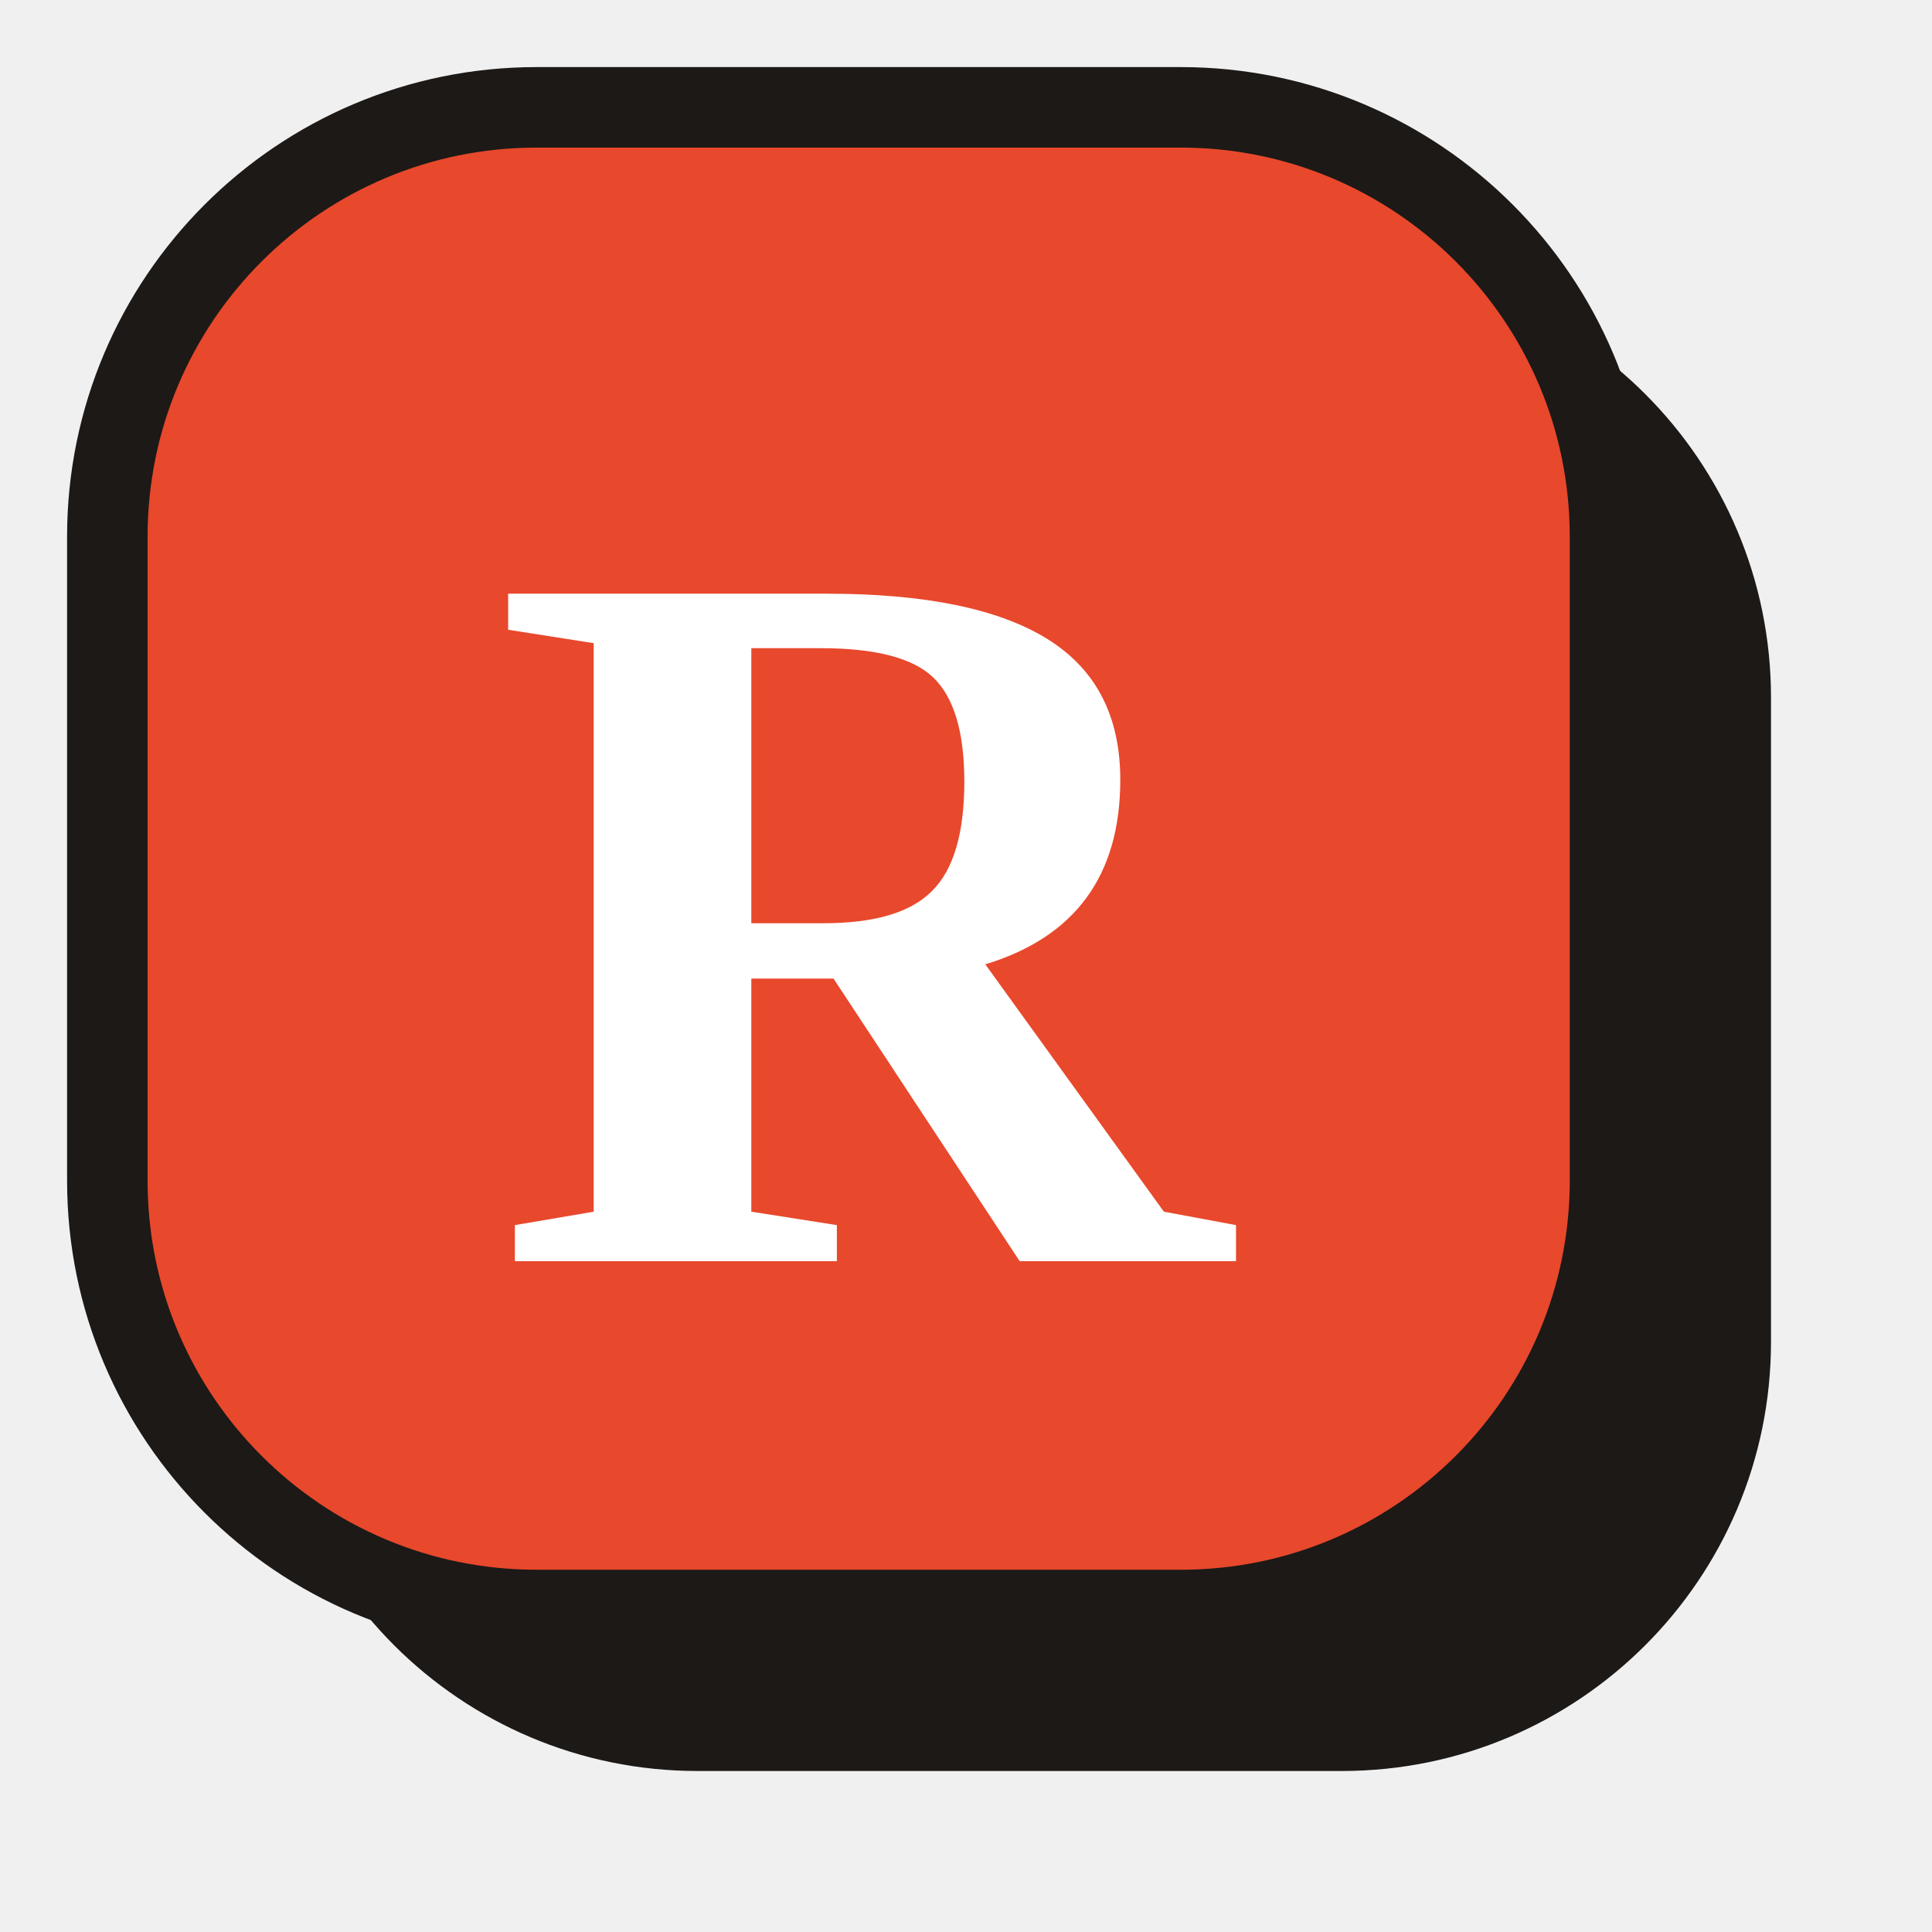
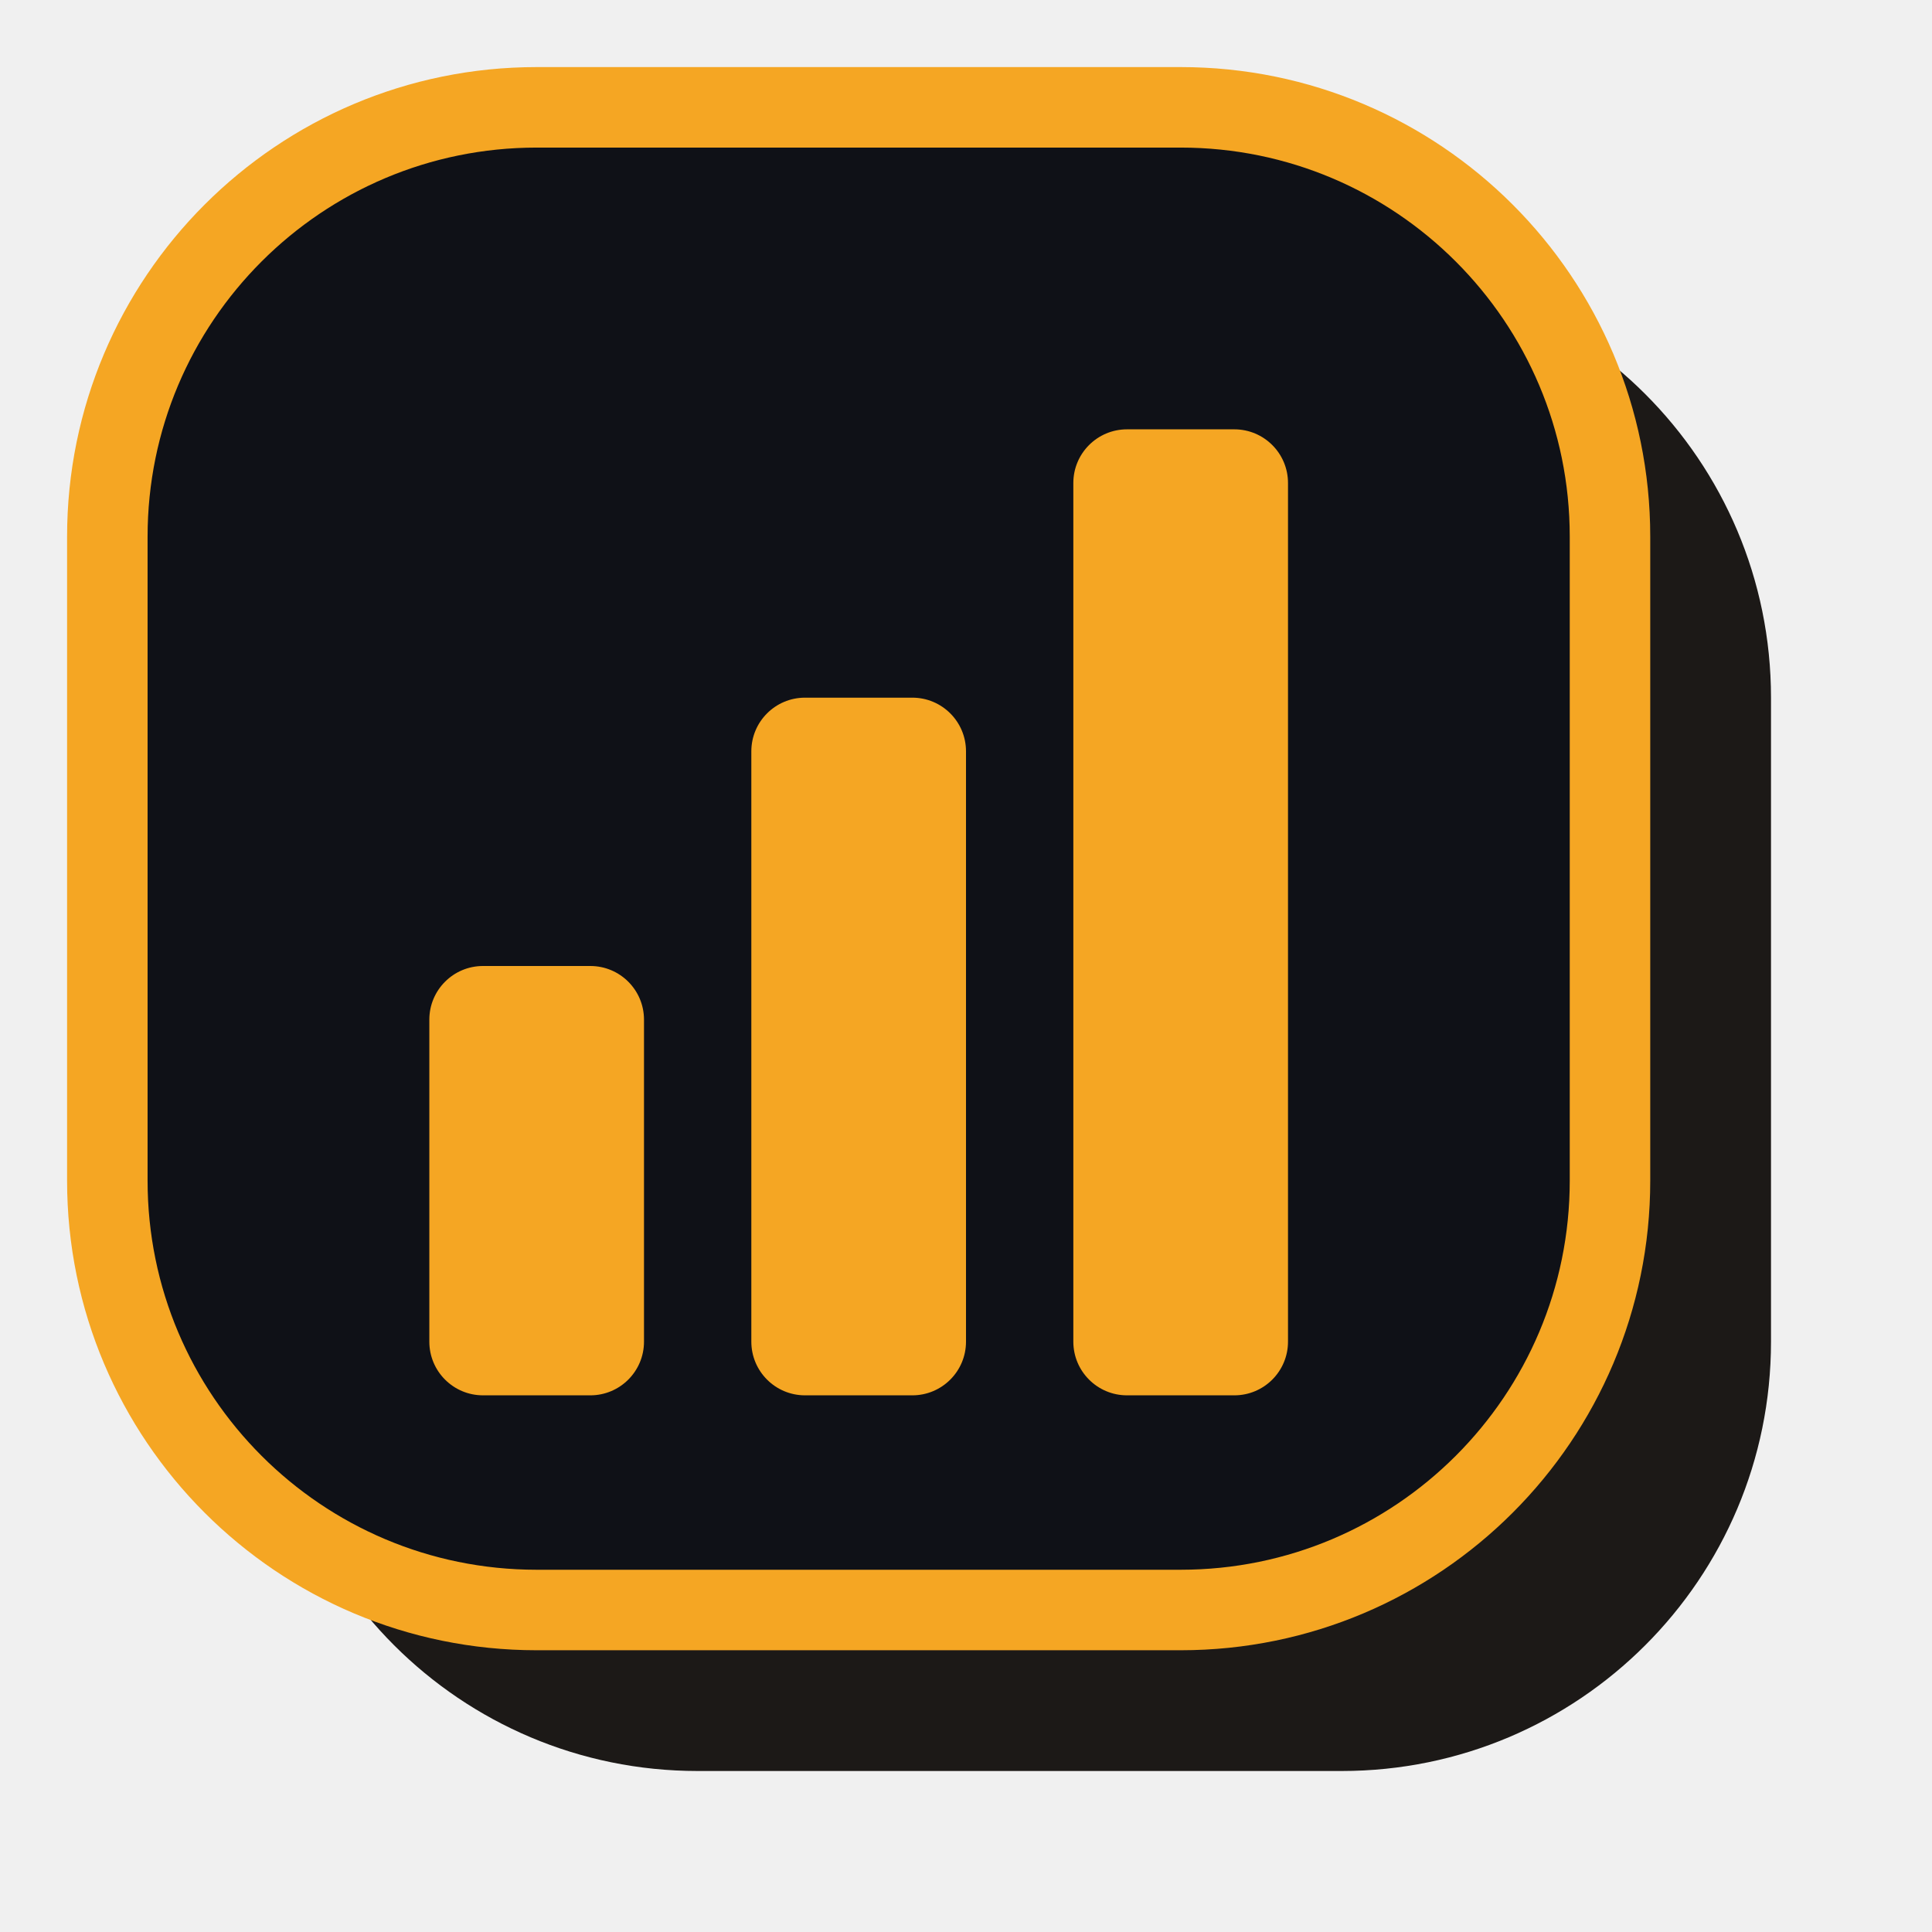
<svg xmlns="http://www.w3.org/2000/svg" viewBox="0 0 36 36">
  <rect x="5" y="5" width="28" height="28" rx="8" fill="#1C1917" />
-   <rect x="2" y="2" width="28" height="28" rx="8" fill="#E8482C" stroke="#1C1917" stroke-width="1.5" />
-   <text x="16" y="23.5" font-family="Georgia, 'Times New Roman', serif" font-size="19" font-weight="900" fill="#ffffff" text-anchor="middle">R</text>
+   <rect x="2" y="2" width="28" height="28" rx="8" fill="#0F1117" stroke="#F5A623" stroke-width="1.5" />
+   <rect x="8" y="18" width="4" height="8" rx="1" fill="#F5A623" />
+   <rect x="14" y="13" width="4" height="13" rx="1" fill="#F5A623" />
+   <rect x="20" y="8" width="4" height="18" rx="1" fill="#F5A623" />
</svg>
